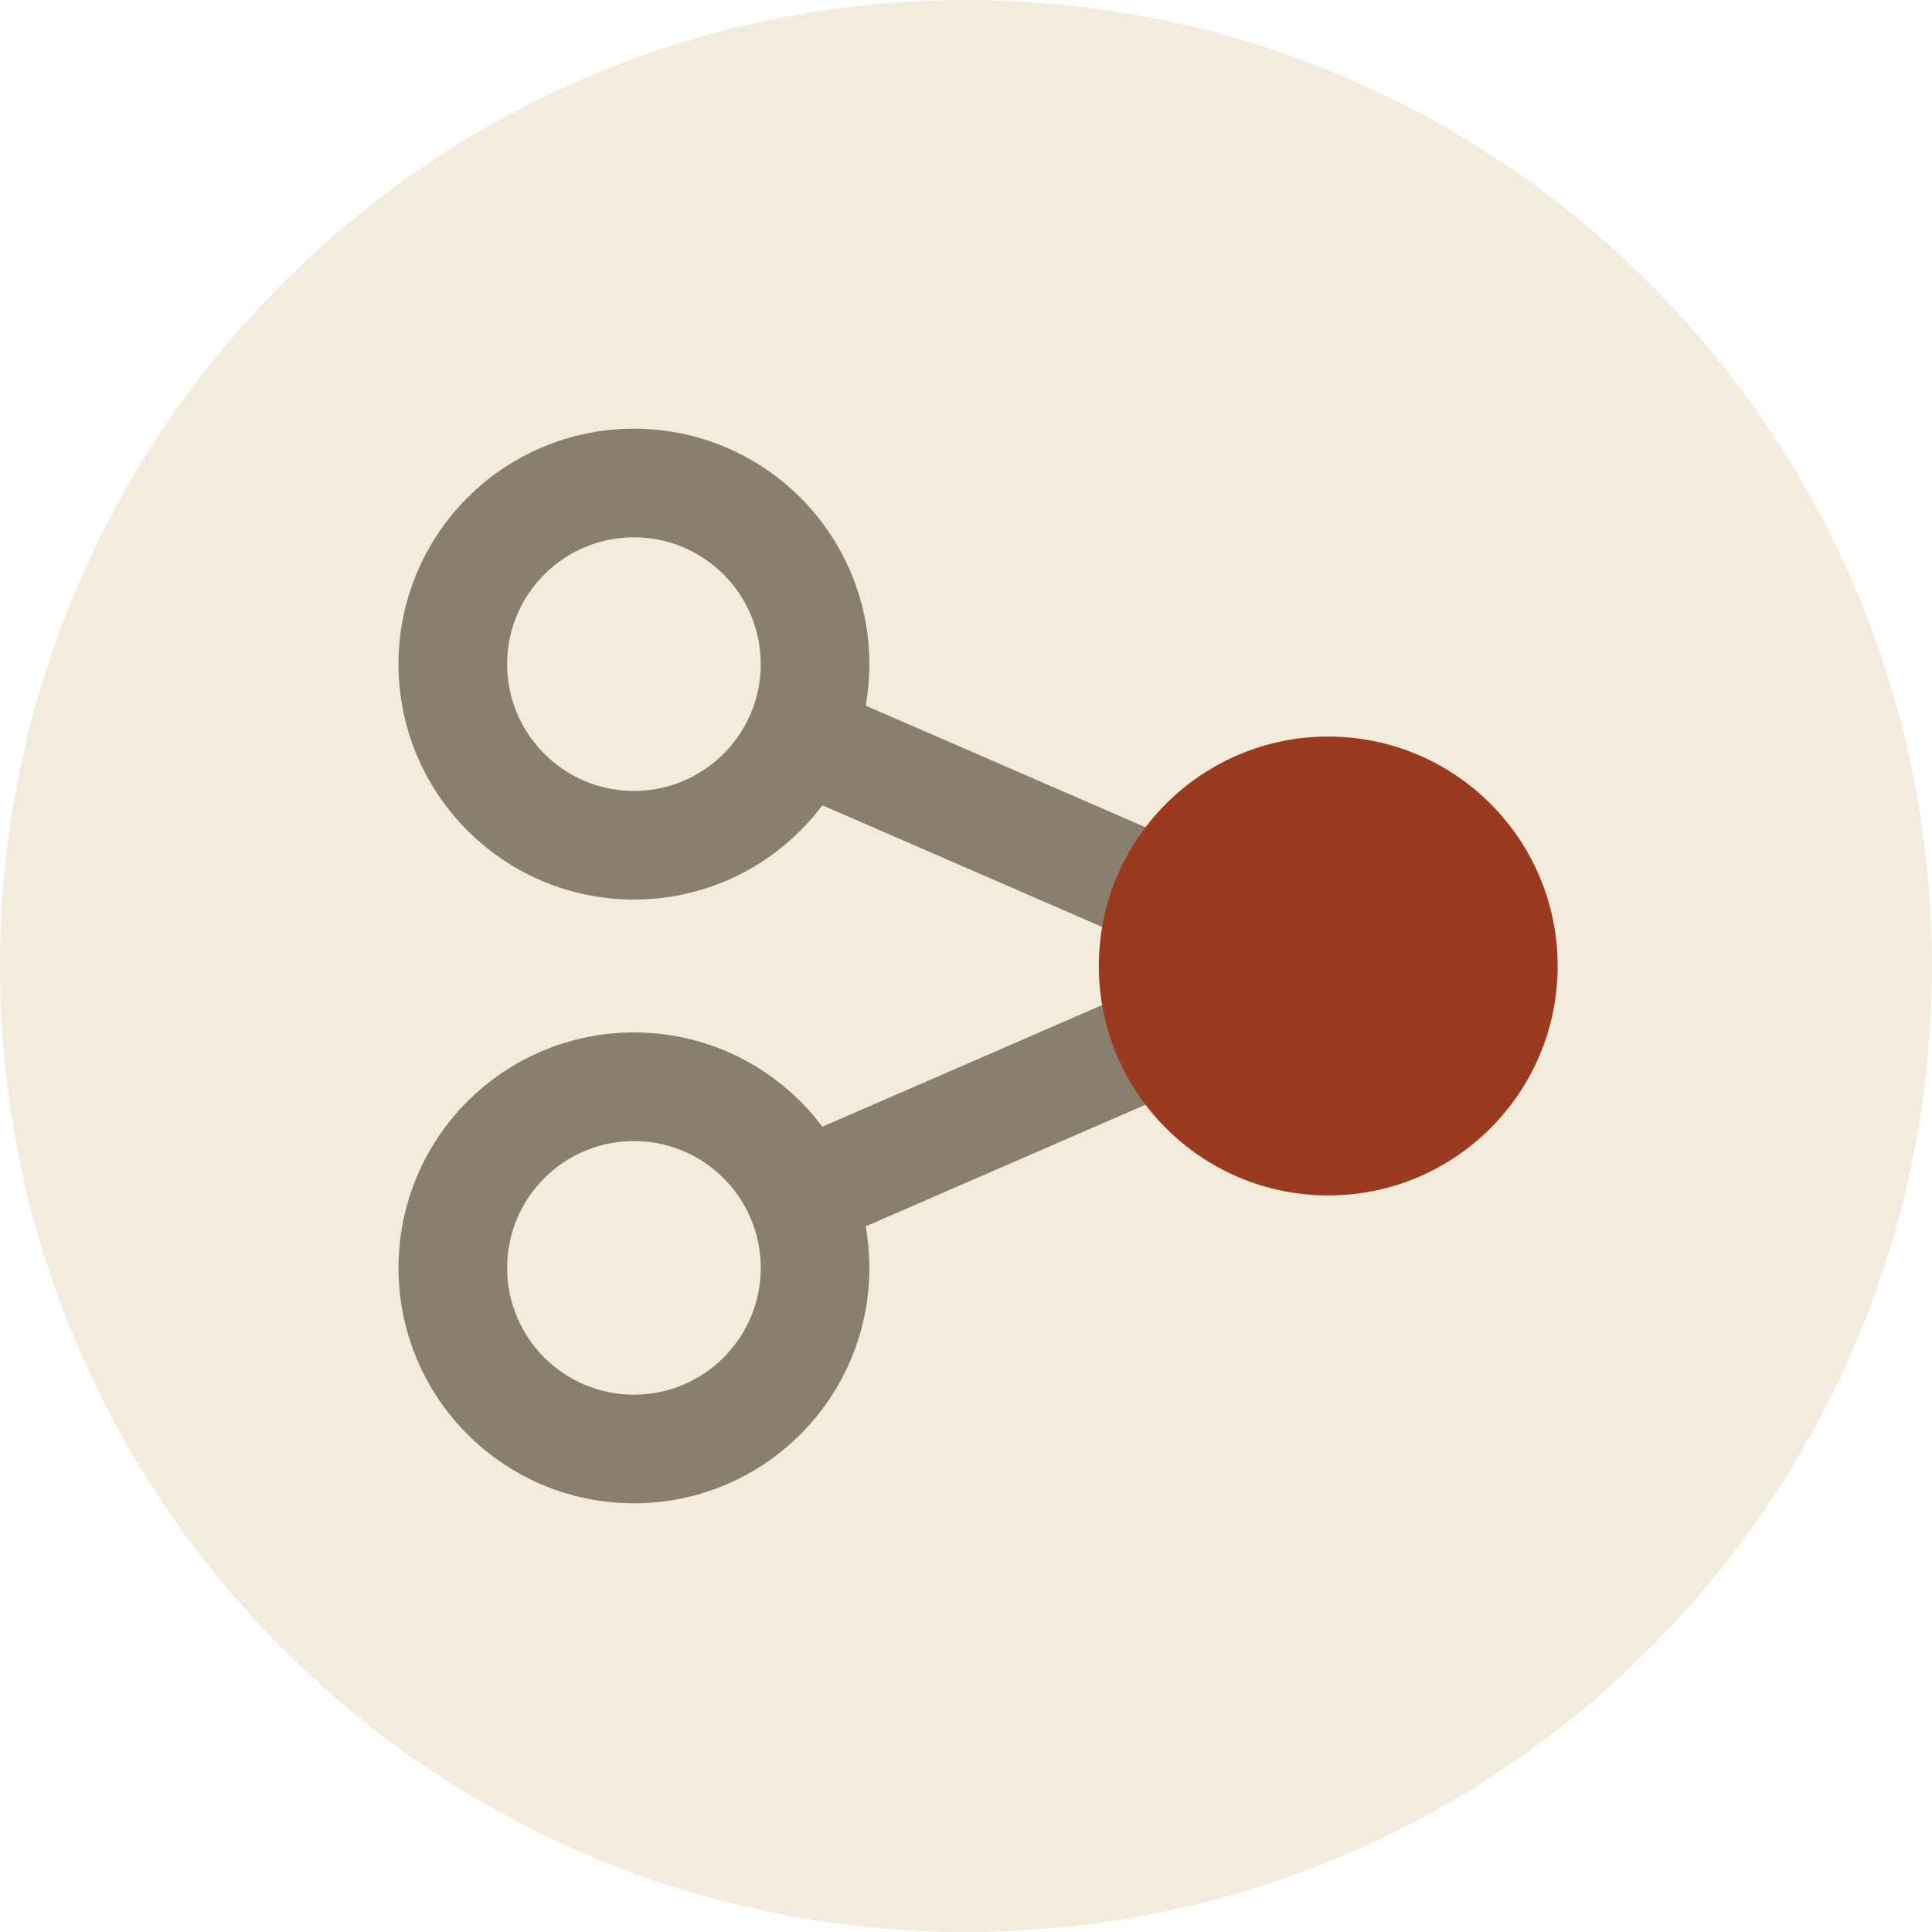
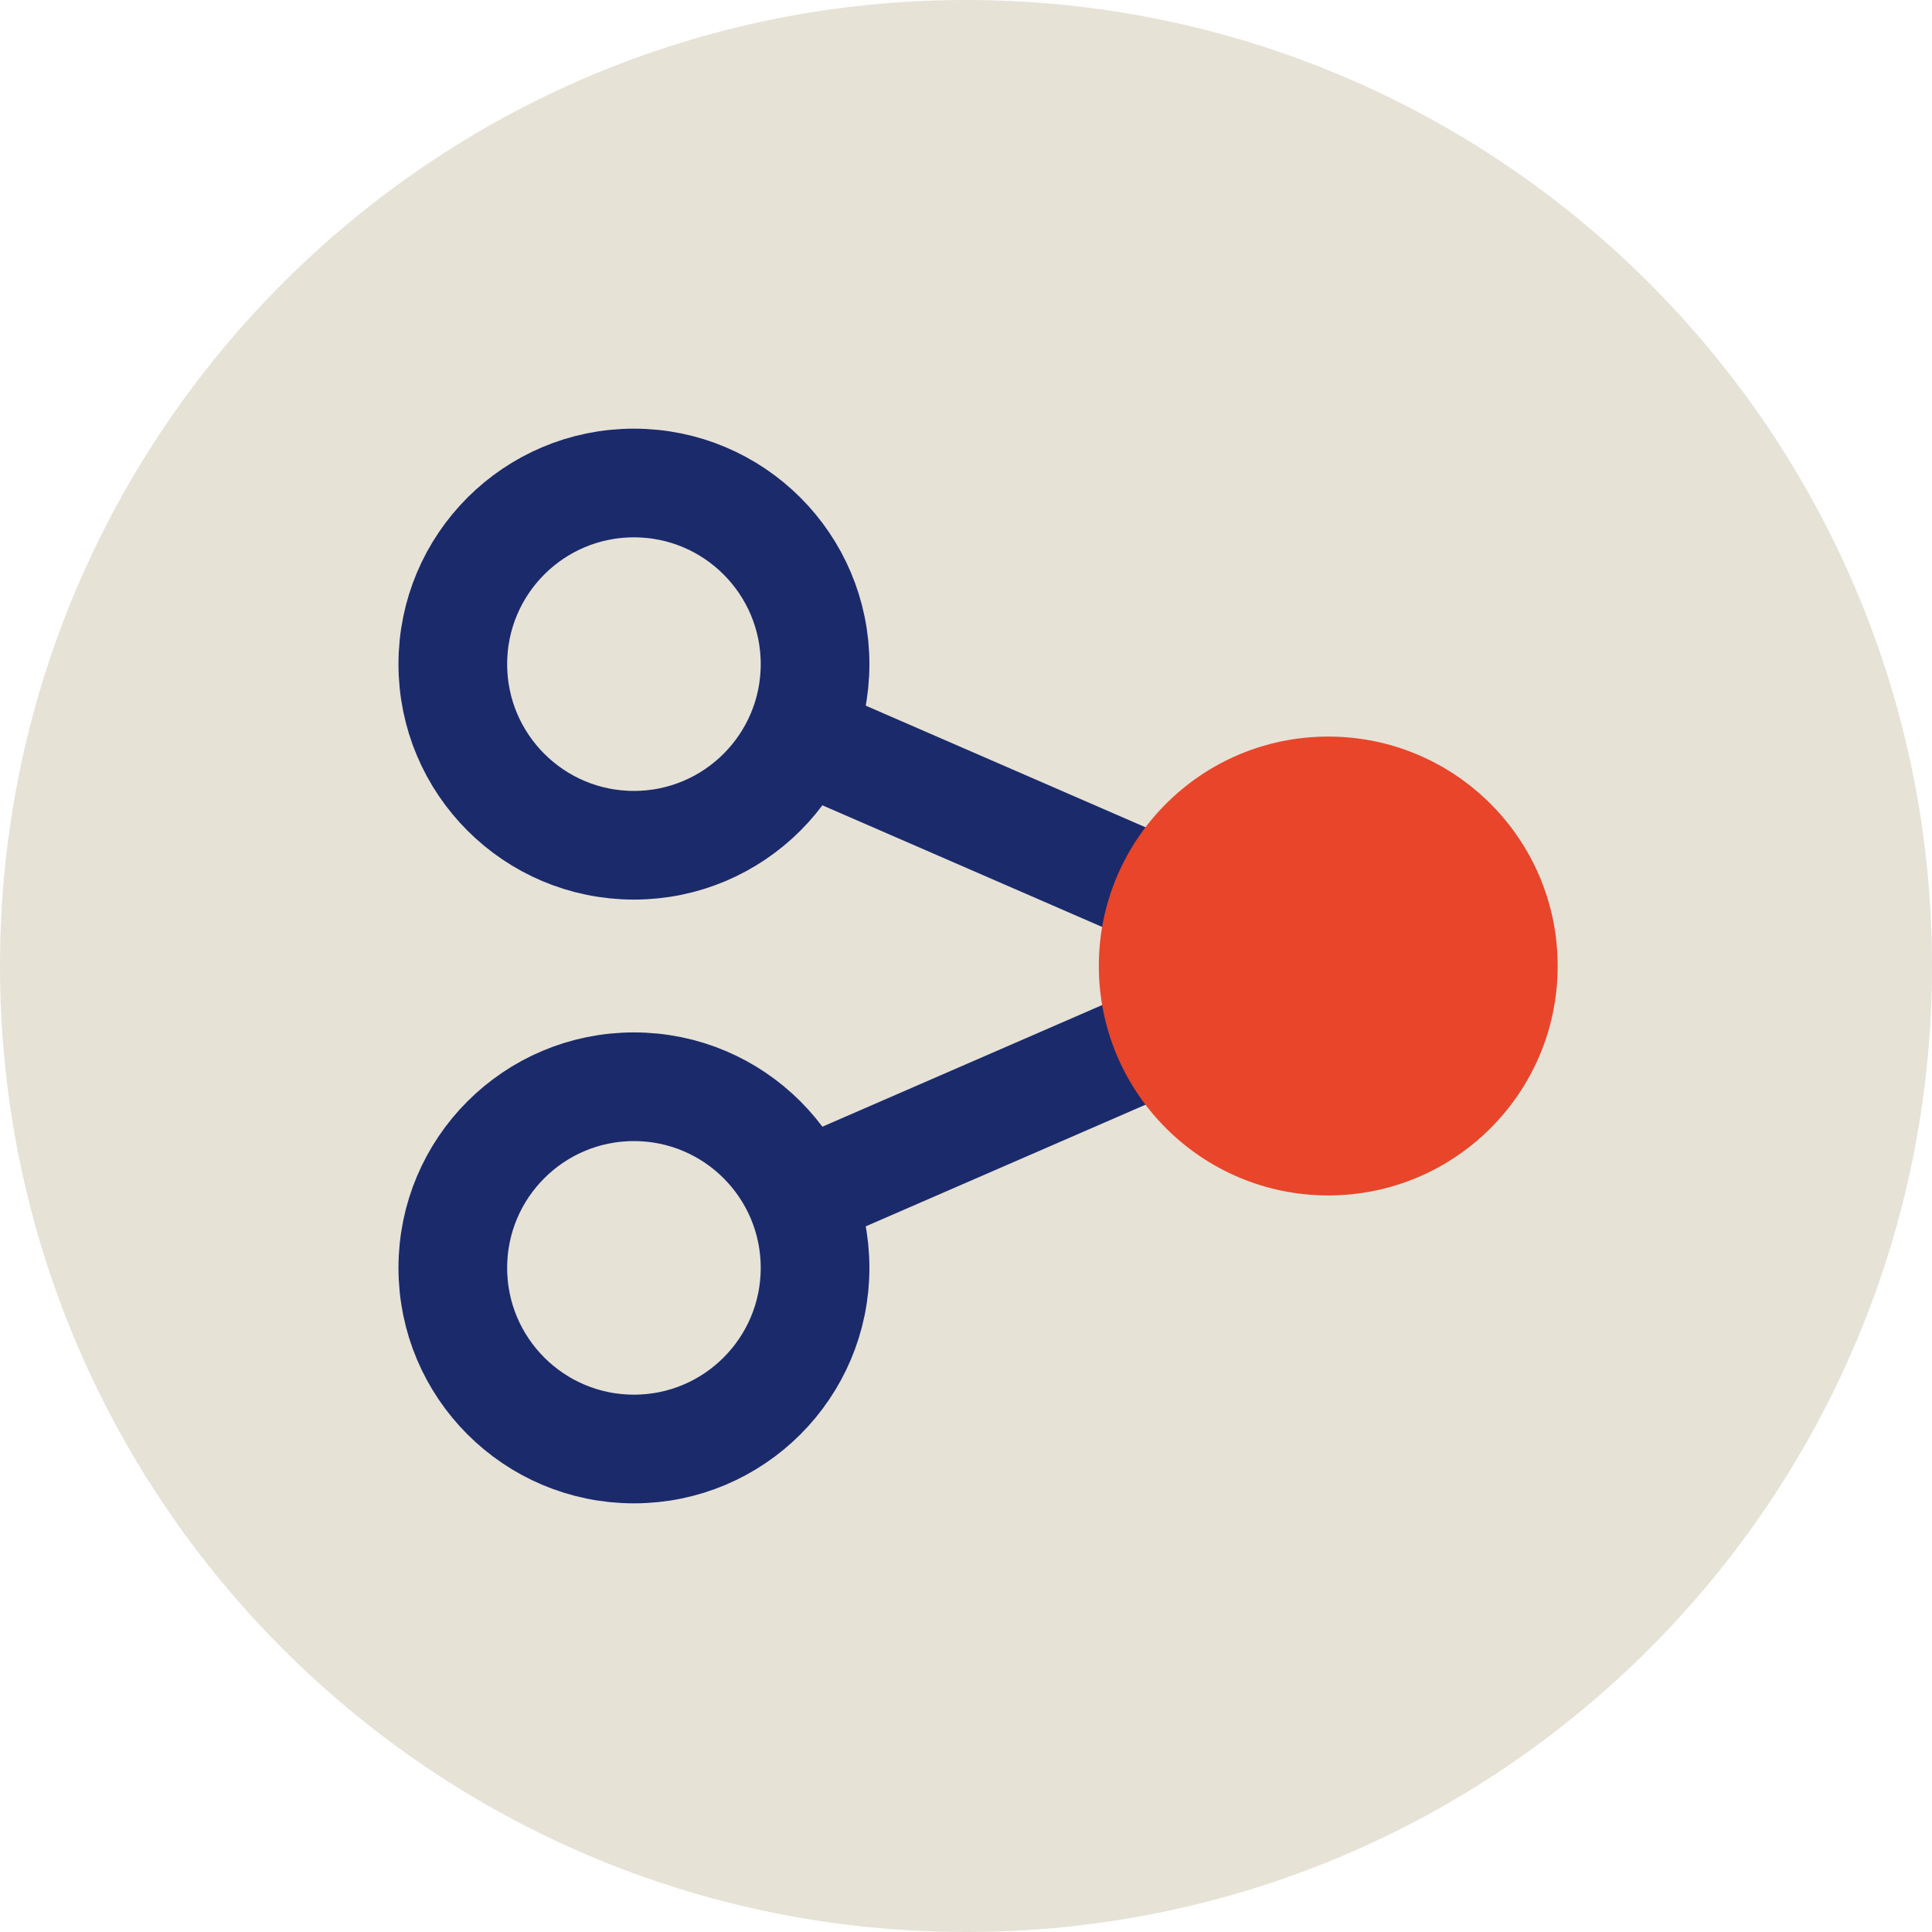
<svg xmlns="http://www.w3.org/2000/svg" viewBox="0 0 32 32">
-   <circle cx="16" cy="16" r="16" fill="#f3ecdc" />
-   <path d="M10.5,11 L22,16 M10.5,21 L22,16" fill="none" stroke="#8a7f6c" stroke-width="1.8" />
-   <circle cx="10.5" cy="11" r="3" fill="#f3ecdc" stroke="#8a7f6c" stroke-width="1.8" />
-   <circle cx="10.5" cy="21" r="3" fill="#f3ecdc" stroke="#8a7f6c" stroke-width="1.8" />
-   <circle cx="22" cy="16" r="3.8" fill="#9a3b1f" />
+   <circle cx="16" cy="16" r="16" fill="#E6E2D6" />
+   <path d="M10.5,11 L22,16 M10.5,21 L22,16" fill="none" stroke="#1B2A6B" stroke-width="1.8" />
+   <circle cx="10.5" cy="11" r="3" fill="#E6E2D6" stroke="#1B2A6B" stroke-width="1.8" />
+   <circle cx="10.5" cy="21" r="3" fill="#E6E2D6" stroke="#1B2A6B" stroke-width="1.8" />
+   <circle cx="22" cy="16" r="3.8" fill="#E8452A" />
</svg>
